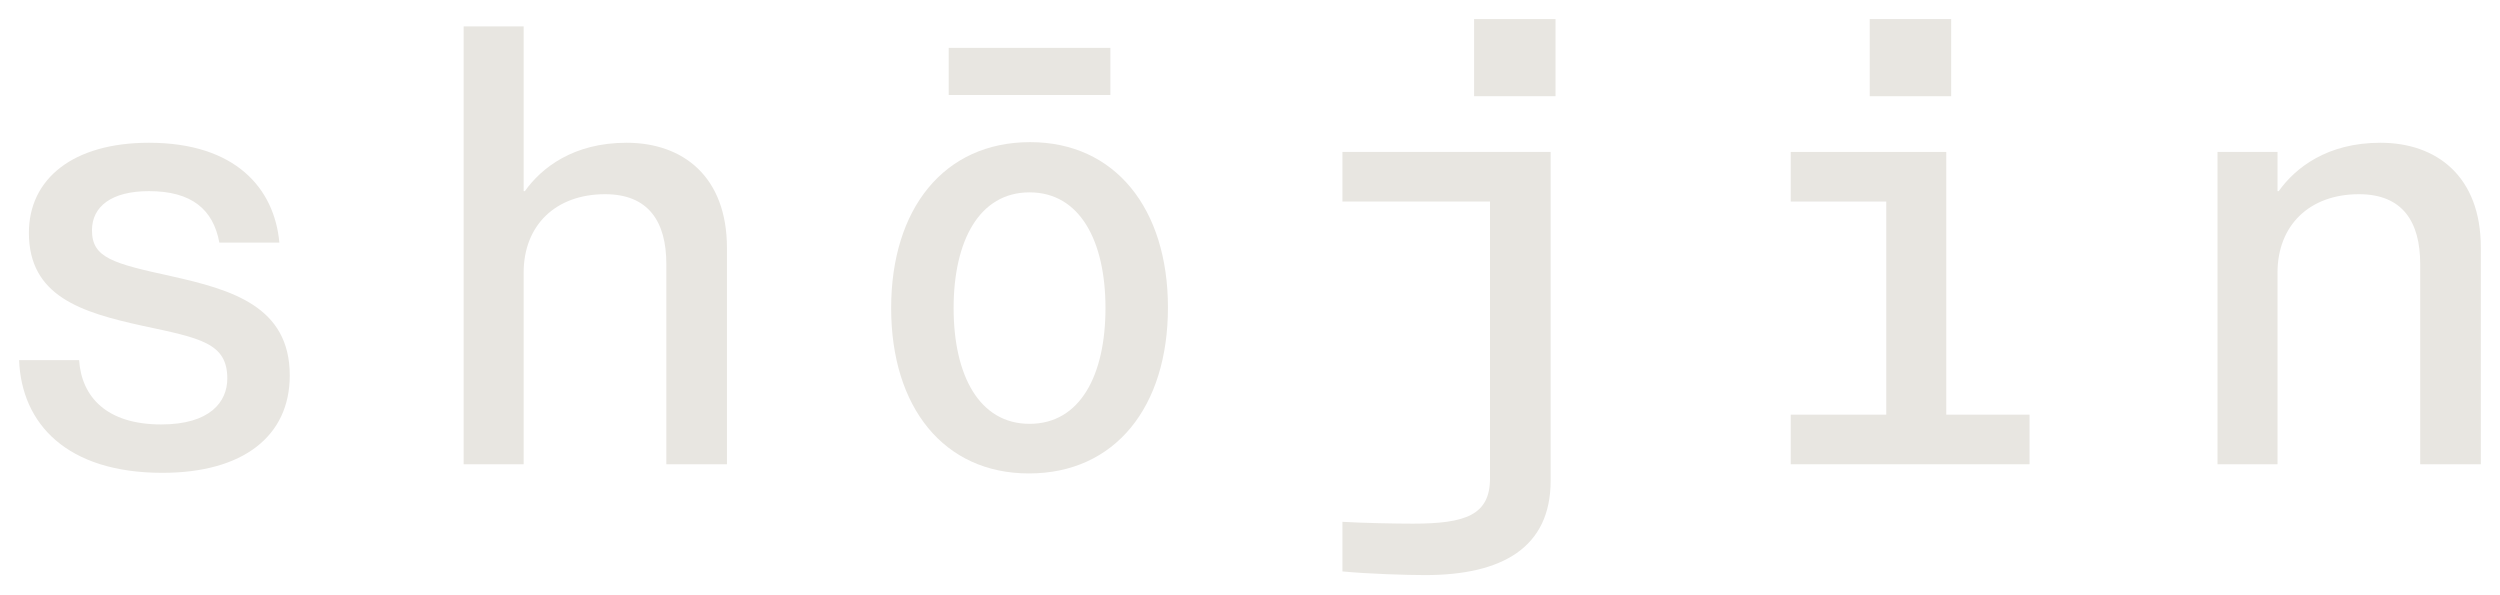
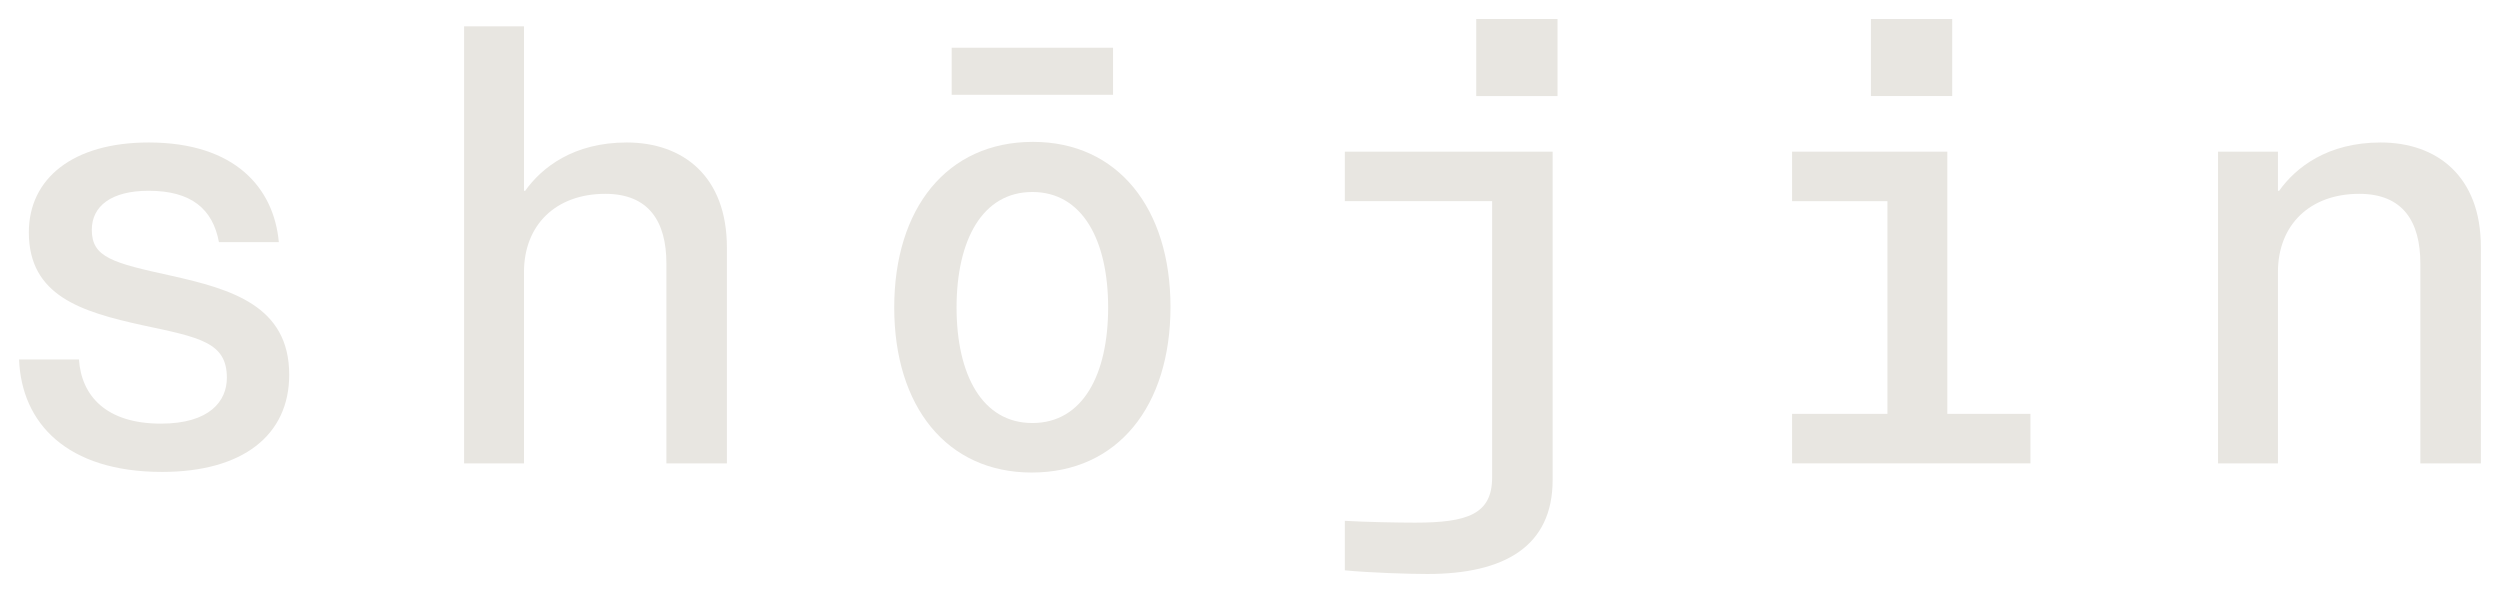
- <svg xmlns="http://www.w3.org/2000/svg" viewBox="1.69 -24.26 130.64 31.06" role="img" aria-label="shōjin">
+ <svg xmlns="http://www.w3.org/2000/svg" viewBox="1.69 -24.26 130.89 31.06" role="img" aria-label="shōjin">
  <g fill="#e8e6e1">
    <path transform="translate(0,0) scale(0.032,-0.032)" d="M318 -14C450 -14 526 46 526 145C526 258 431 285 333 307C237 328 203 337 203 382C203 421 235 446 296 446C366 446 401 416 411 362H509C501 450 438 525 296 525C172 525 100 466 100 378C100 274 186 248 286 226C380 206 424 198 424 140C424 102 396 65 316 65C227 65 186 110 182 170H84C88 66 162 -14 318 -14Z" />
-     <path transform="translate(23.07,0) scale(0.032,-0.032)" d="M89 0H187V313C187 390 239 441 320 441C391 441 420 396 420 327V0H519V353C519 470 447 525 355 525C268 525 216 484 189 446H187V715H89Z" />
-     <path transform="translate(45.89,0) scale(0.032,-0.032)" d="M299 -15C440 -15 526 94 526 256C526 417 440 526 301 526C160 526 74 417 74 255C74 93 160 -15 299 -15ZM168 603H432V680H168ZM176 255C176 365 218 444 300 444C382 444 424 365 424 255C424 146 383 66 300 66C218 66 176 145 176 255Z" />
-     <path transform="translate(68.48,0) scale(0.032,-0.032)" d="M240 -181C366 -181 445 -136 445 -27V510H105V429H346V-23C346 -83 306 -97 220 -97C192 -97 138 -96 105 -94V-175C146 -179 210 -181 240 -181ZM320 601H453V727H320Z" />
-     <path transform="translate(91.65,0) scale(0.032,-0.032)" d="M113 0H503V81H367V510H113V429H269V81H113ZM242 601H375V727H242Z" />
-     <path transform="translate(114.72,0) scale(0.032,-0.032)" d="M89 0H187V313C187 390 239 441 320 441C392 441 420 395 420 327V0H519V354C519 470 447 525 355 525C268 525 216 484 189 446H187V510H89Z" />
+     <path transform="translate(23.14,0) scale(0.032,-0.032)" d="M89 0H187V313C187 390 239 441 320 441C391 441 420 396 420 327V0H519V353C519 470 447 525 355 525C268 525 216 484 189 446H187V715H89Z" />
+     <path transform="translate(46.14,0) scale(0.032,-0.032)" d="M299 -15C440 -15 526 94 526 256C526 417 440 526 301 526C160 526 74 417 74 255C74 93 160 -15 299 -15ZM168 603H432V680H168ZM176 255C176 365 218 444 300 444C382 444 424 365 424 255C424 146 383 66 300 66C218 66 176 145 176 255Z" />
+     <path transform="translate(68.74,0) scale(0.032,-0.032)" d="M240 -181C366 -181 445 -136 445 -27V510H105V429H346V-23C346 -83 306 -97 220 -97C192 -97 138 -96 105 -94V-175C146 -179 210 -181 240 -181ZM320 601H453V727H320Z" />
+     <path transform="translate(91.9,0) scale(0.032,-0.032)" d="M113 0H503V81H367V510H113V429H269V81H113ZM242 601H375V727H242Z" />
+     <path transform="translate(114.97,0) scale(0.032,-0.032)" d="M89 0H187V313C187 390 239 441 320 441C392 441 420 395 420 327V0H519V354C519 470 447 525 355 525C268 525 216 484 189 446H187V510H89Z" />
  </g>
</svg>
